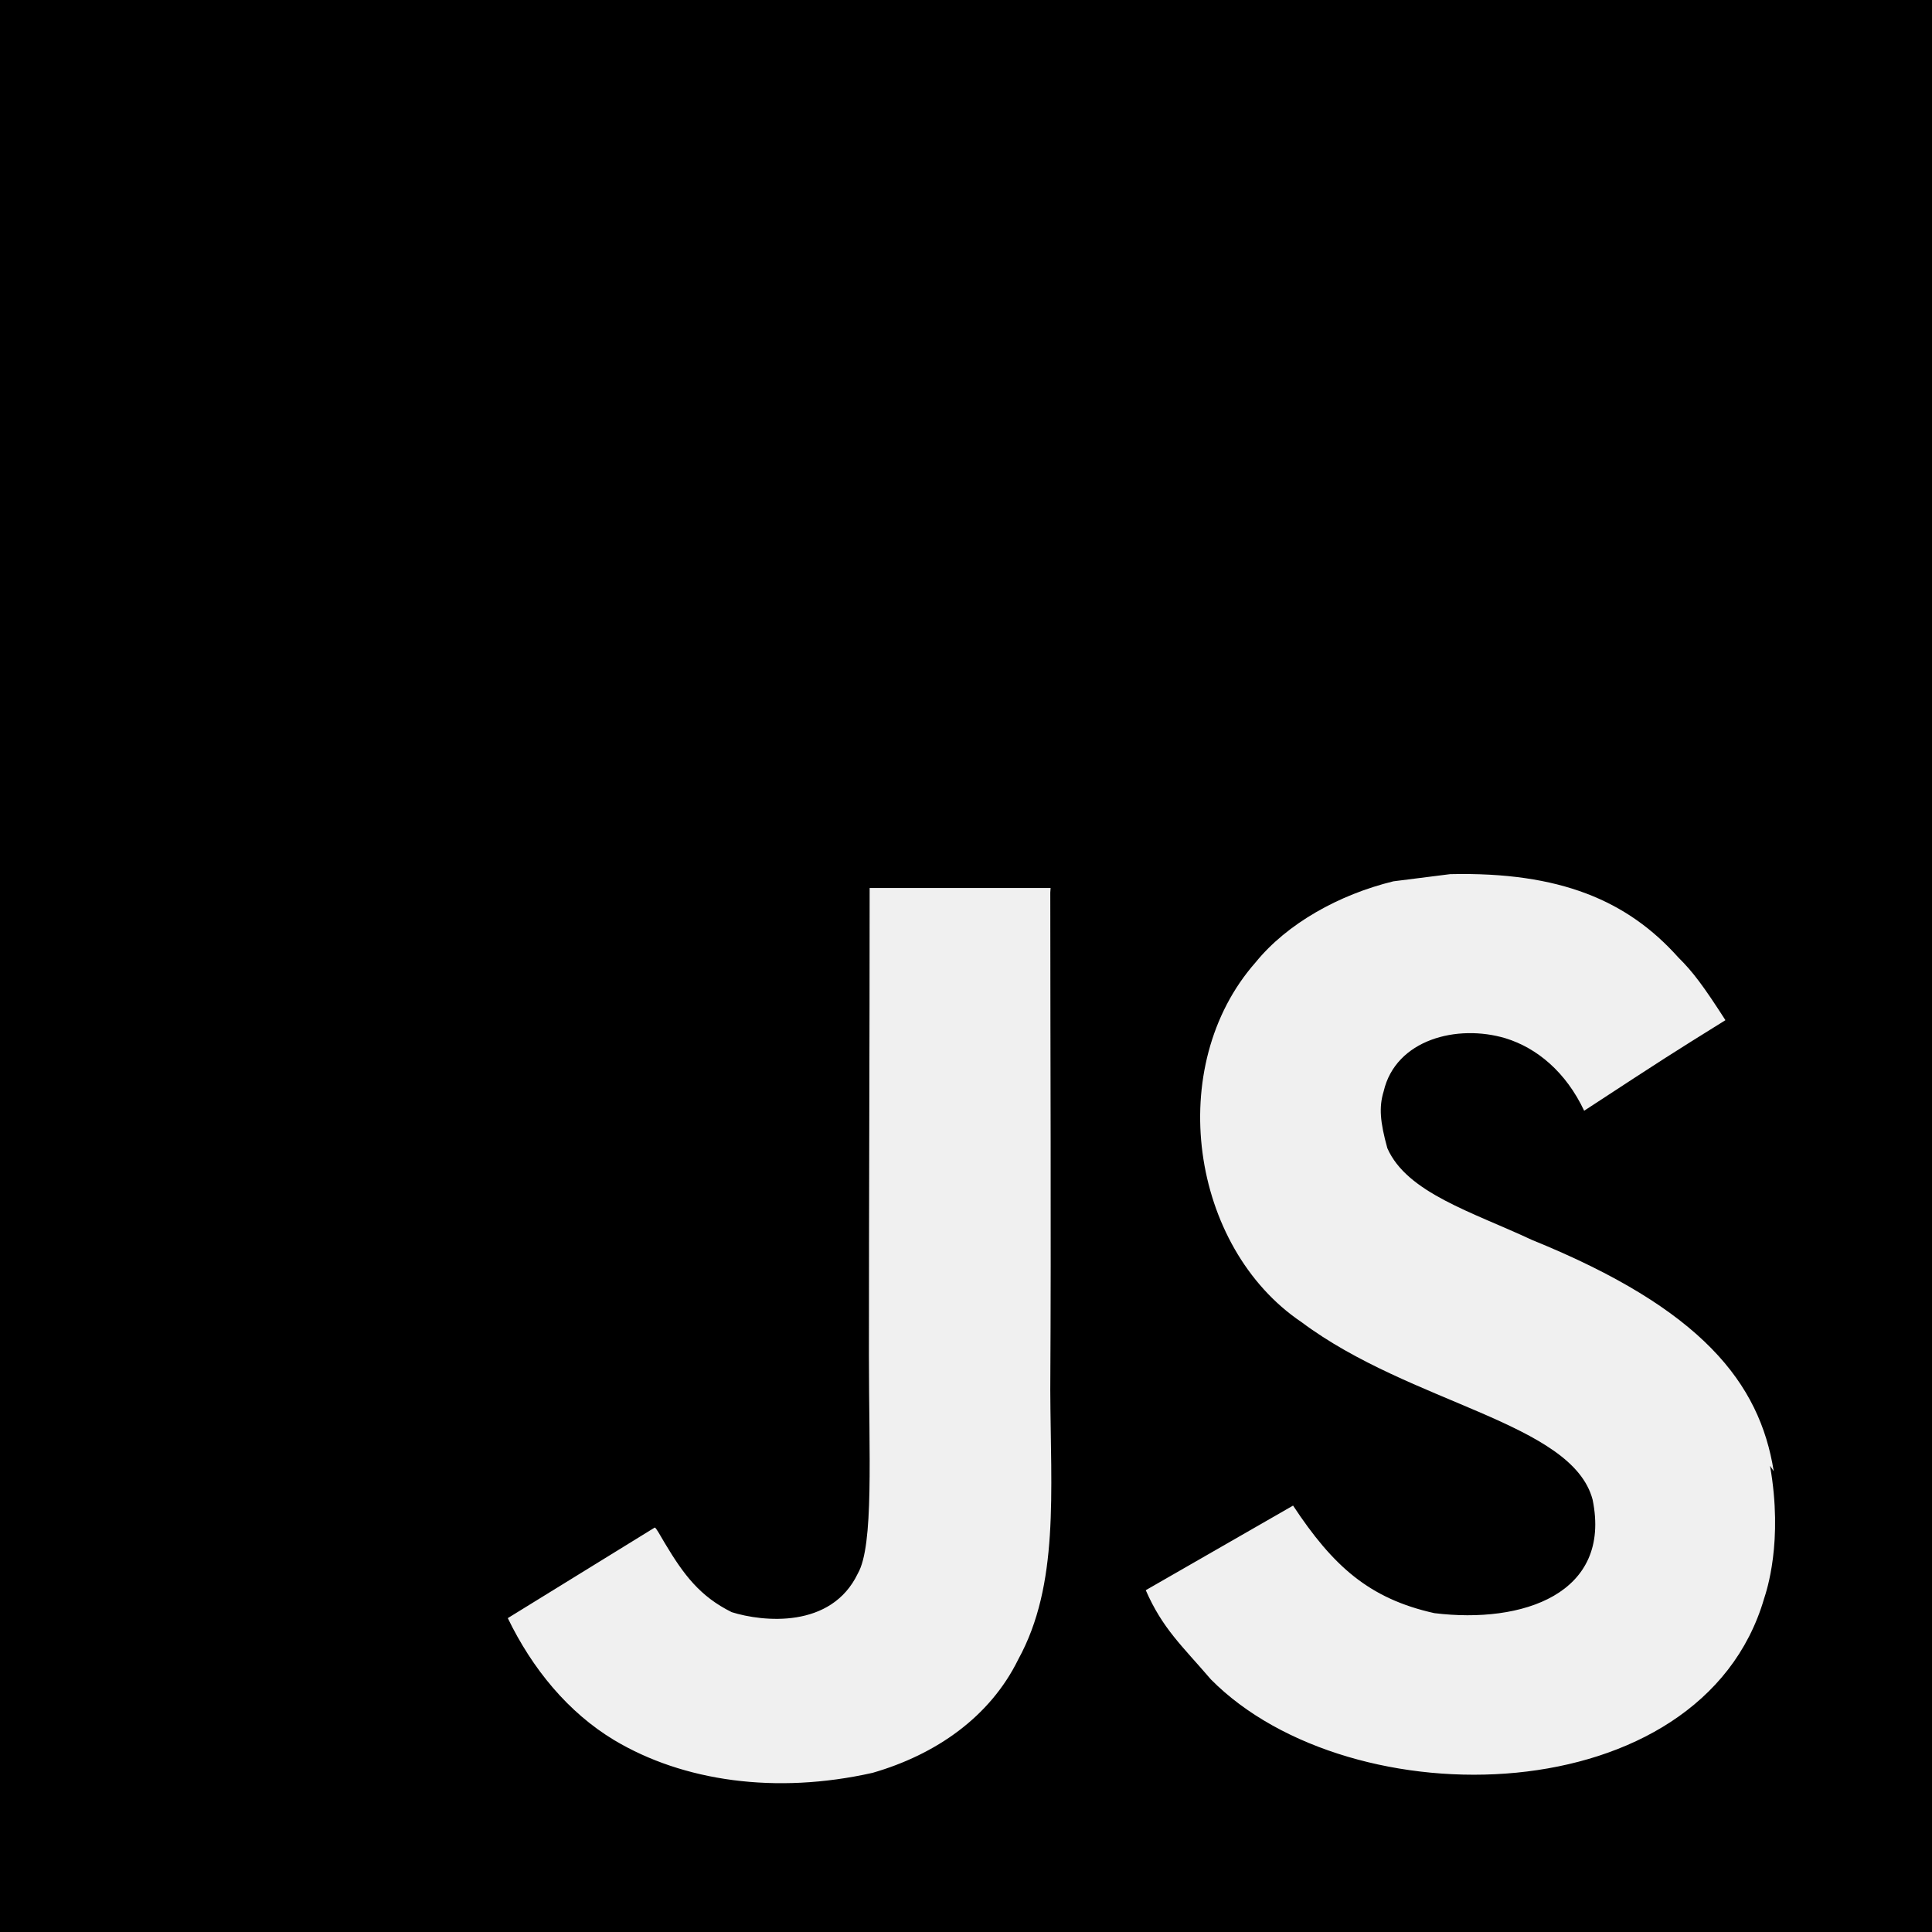
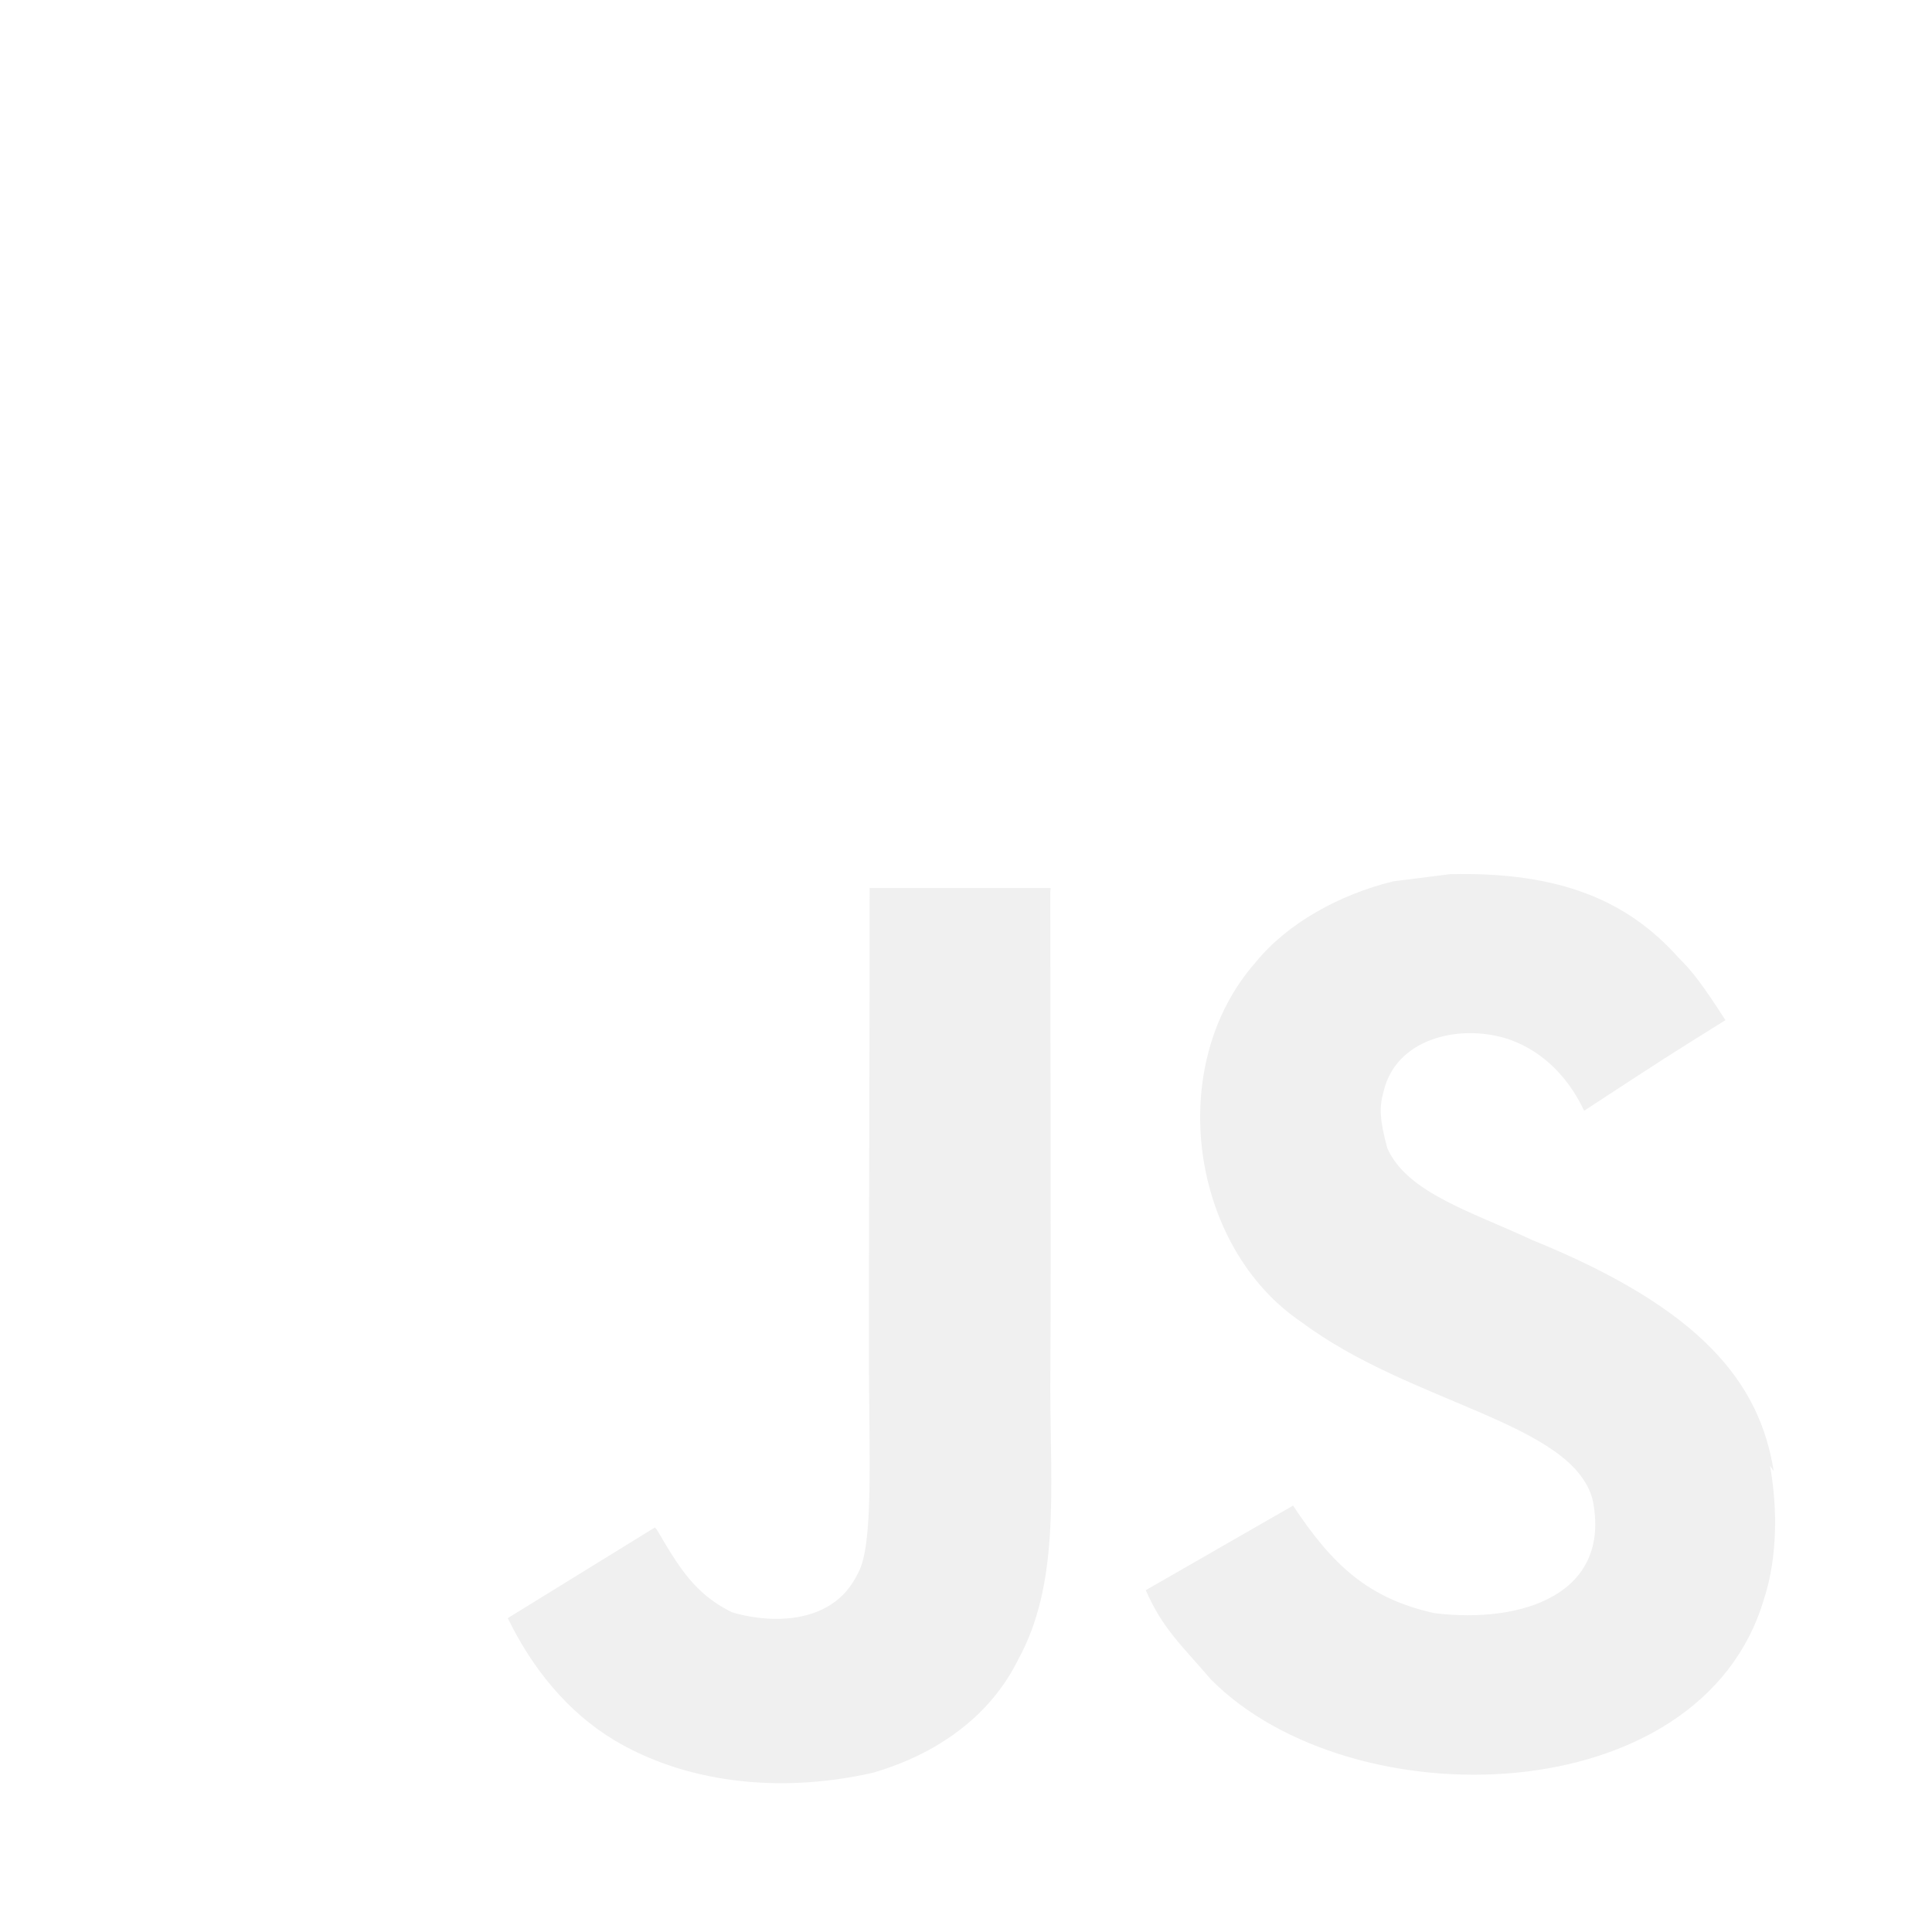
<svg xmlns="http://www.w3.org/2000/svg" version="1.1" width="1024" height="1024" viewBox="0 0 1024 1024">
  <g id="icomoon-ignore">
</g>
-   <path d="M0 0h1024v1024h-1024zM940.117 779.776c-7.467-46.72-37.888-85.973-128.128-122.581-31.403-14.72-66.304-24.96-76.672-48.64-3.883-14.080-4.48-21.76-1.963-30.080 6.4-27.563 39.040-35.84 64.64-28.16 16.64 5.12 32 17.92 41.643 38.4 44.117-28.843 44.117-28.843 74.88-48-11.52-17.92-17.237-25.643-25.003-33.28-26.88-30.080-62.677-45.44-120.917-44.117l-30.080 3.797c-28.843 7.040-56.32 22.4-72.96 42.88-48.64 55.083-34.603 151.083 24.277 190.763 58.24 43.52 143.403 53.077 154.283 94.080 10.24 49.92-37.12 65.92-83.883 60.16-34.603-7.68-53.76-25.003-74.88-57.003l-78.080 44.843c8.96 20.48 19.2 29.397 34.56 47.317 74.24 74.923 259.84 71.083 293.163-42.837 1.237-3.84 10.24-30.080 3.157-70.4zM556.843 470.656h-95.915c0 82.688-0.384 164.864-0.384 247.68 0 52.565 2.688 100.821-5.888 115.669-14.080 29.397-50.347 25.643-66.816 20.48-16.896-8.363-25.472-19.883-35.413-36.48-2.688-4.48-4.693-8.363-5.419-8.363l-77.867 48c13.013 26.88 32 50.005 56.491 64.725 36.48 21.76 85.504 28.8 136.832 17.28 33.408-9.643 62.208-29.483 77.269-60.203 21.76-39.68 17.152-88.32 16.939-142.763 0.512-87.637 0-175.317 0-263.637z" />
+   <path fill="#fff" d="M0 0h1024v1024h-1024zM940.117 779.776c-7.467-46.72-37.888-85.973-128.128-122.581-31.403-14.72-66.304-24.96-76.672-48.64-3.883-14.080-4.48-21.76-1.963-30.080 6.4-27.563 39.040-35.84 64.64-28.16 16.64 5.12 32 17.92 41.643 38.4 44.117-28.843 44.117-28.843 74.88-48-11.52-17.92-17.237-25.643-25.003-33.28-26.88-30.080-62.677-45.44-120.917-44.117l-30.080 3.797c-28.843 7.040-56.32 22.4-72.96 42.88-48.64 55.083-34.603 151.083 24.277 190.763 58.24 43.52 143.403 53.077 154.283 94.080 10.24 49.92-37.12 65.92-83.883 60.16-34.603-7.68-53.76-25.003-74.88-57.003l-78.080 44.843c8.96 20.48 19.2 29.397 34.56 47.317 74.24 74.923 259.84 71.083 293.163-42.837 1.237-3.84 10.24-30.080 3.157-70.4zM556.843 470.656h-95.915c0 82.688-0.384 164.864-0.384 247.68 0 52.565 2.688 100.821-5.888 115.669-14.080 29.397-50.347 25.643-66.816 20.48-16.896-8.363-25.472-19.883-35.413-36.48-2.688-4.48-4.693-8.363-5.419-8.363l-77.867 48c13.013 26.88 32 50.005 56.491 64.725 36.48 21.76 85.504 28.8 136.832 17.28 33.408-9.643 62.208-29.483 77.269-60.203 21.76-39.68 17.152-88.32 16.939-142.763 0.512-87.637 0-175.317 0-263.637z" />
</svg>
